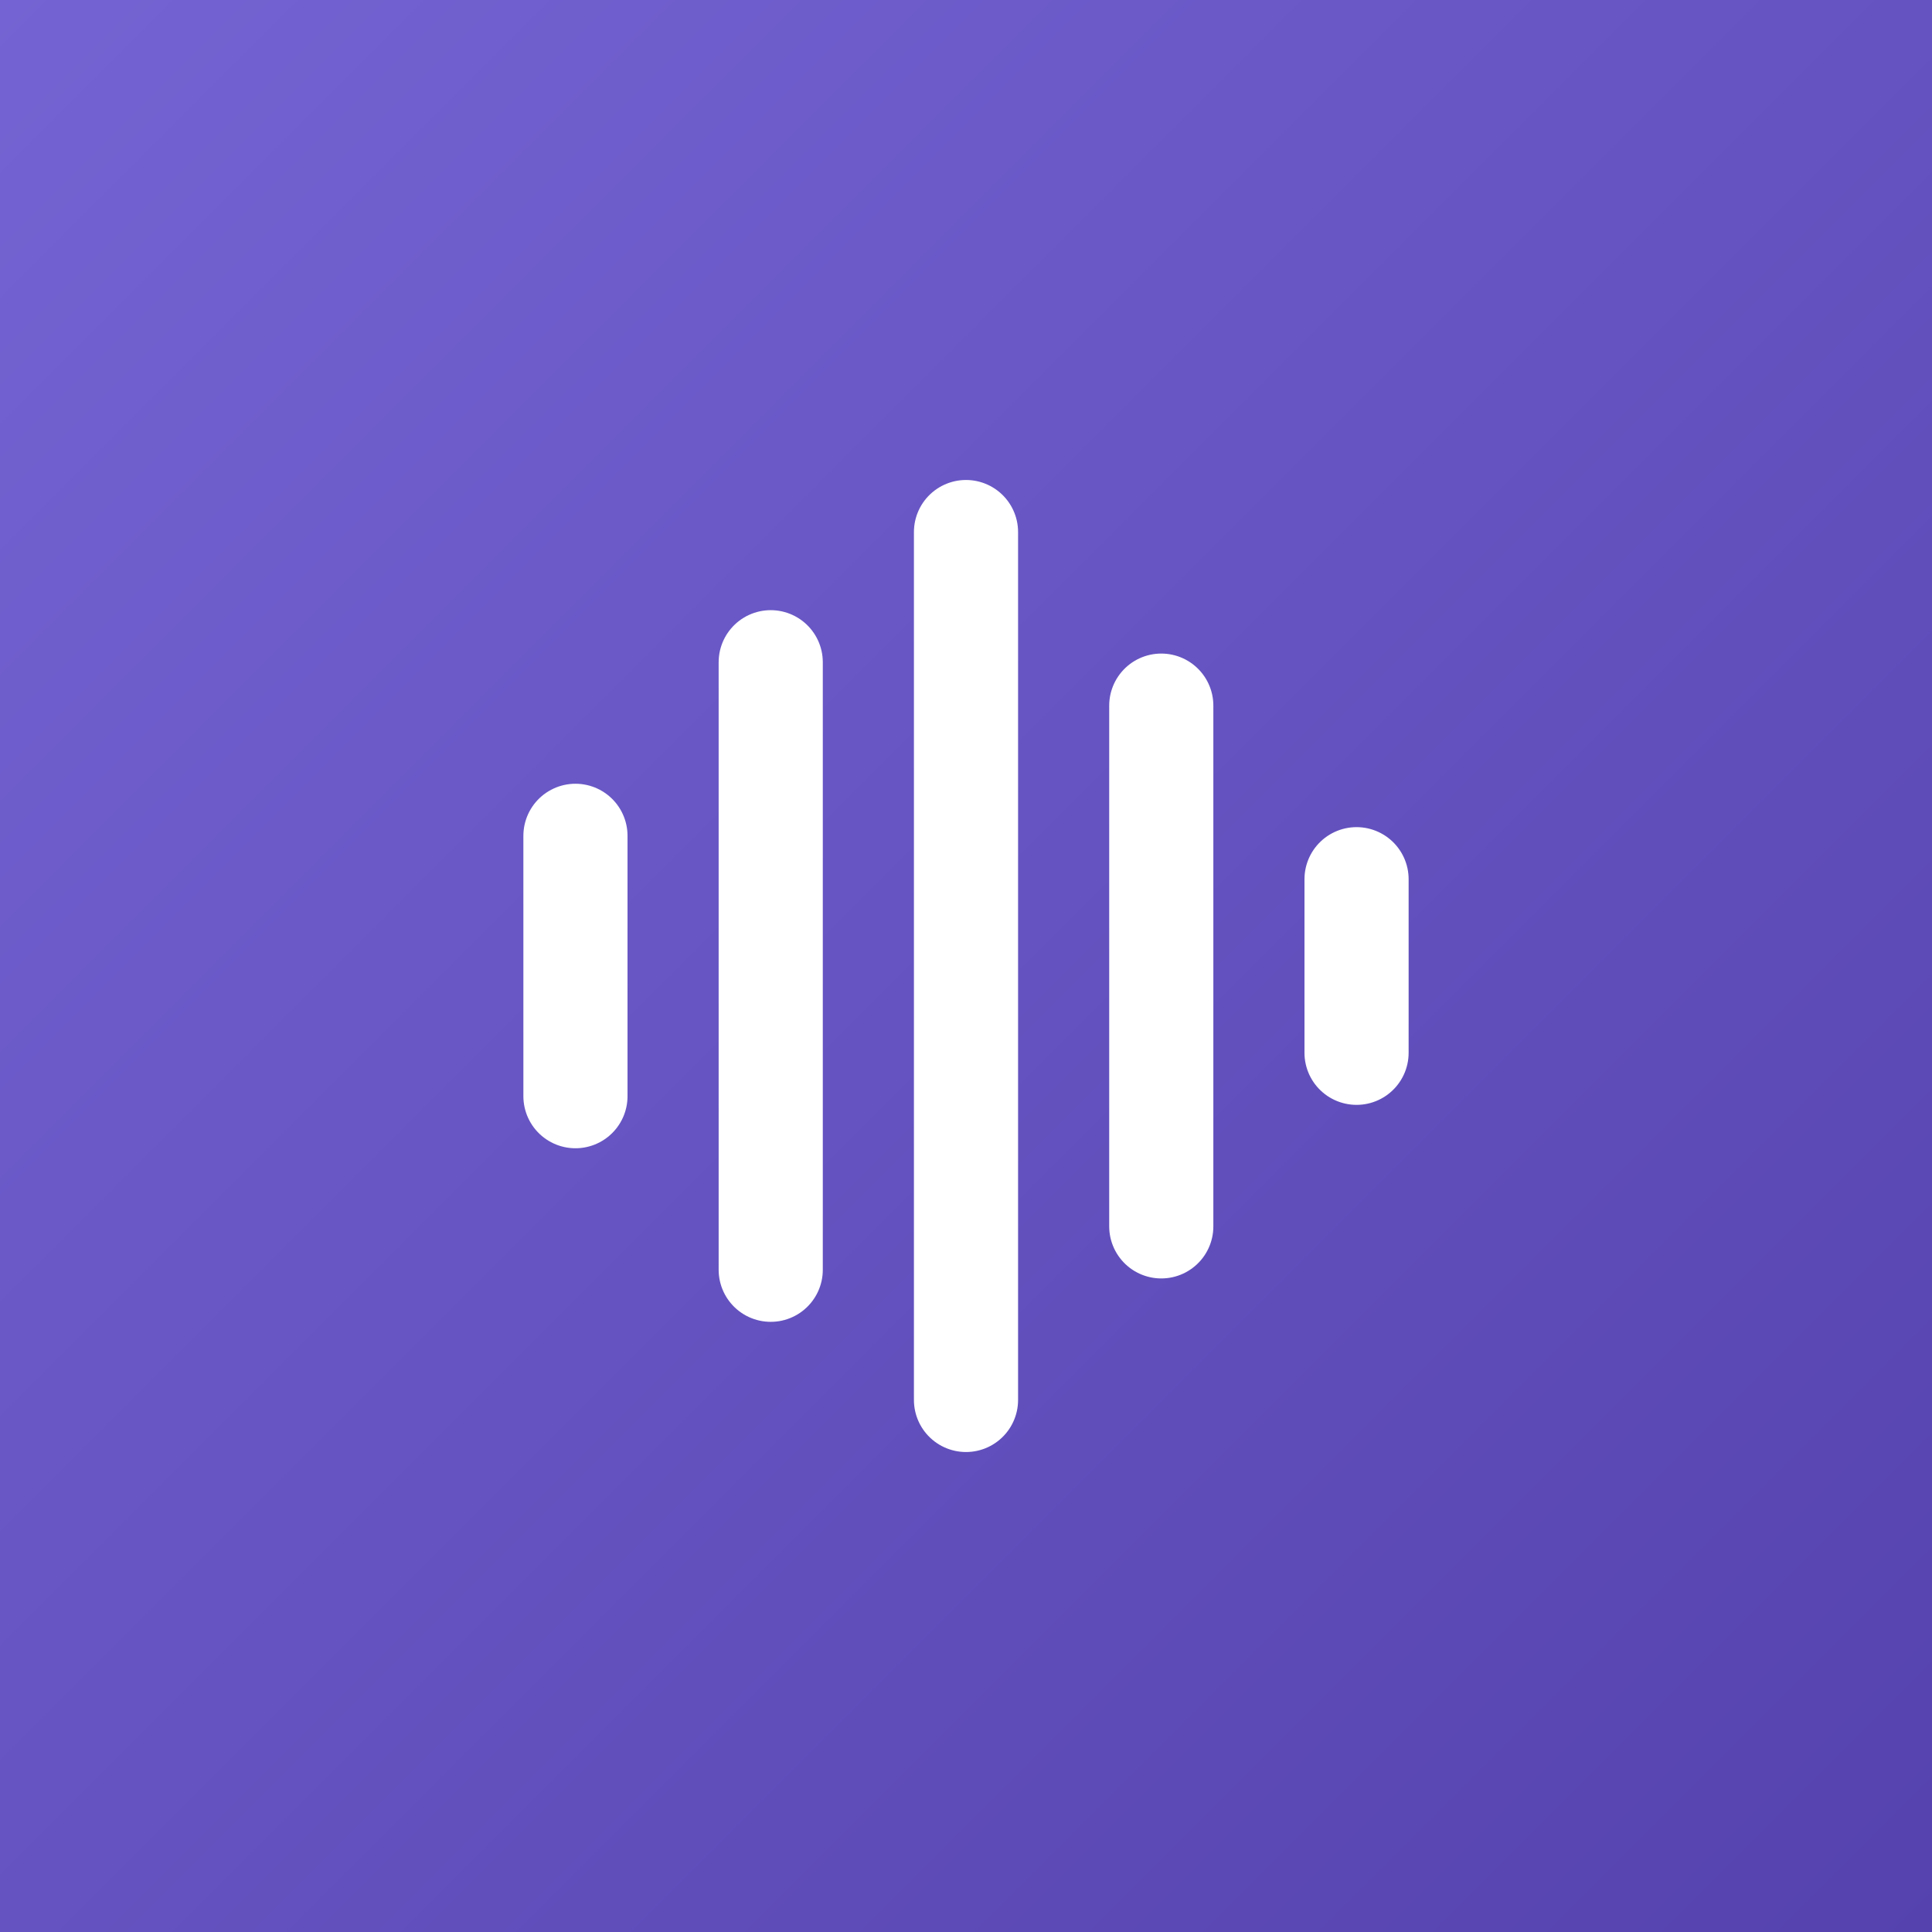
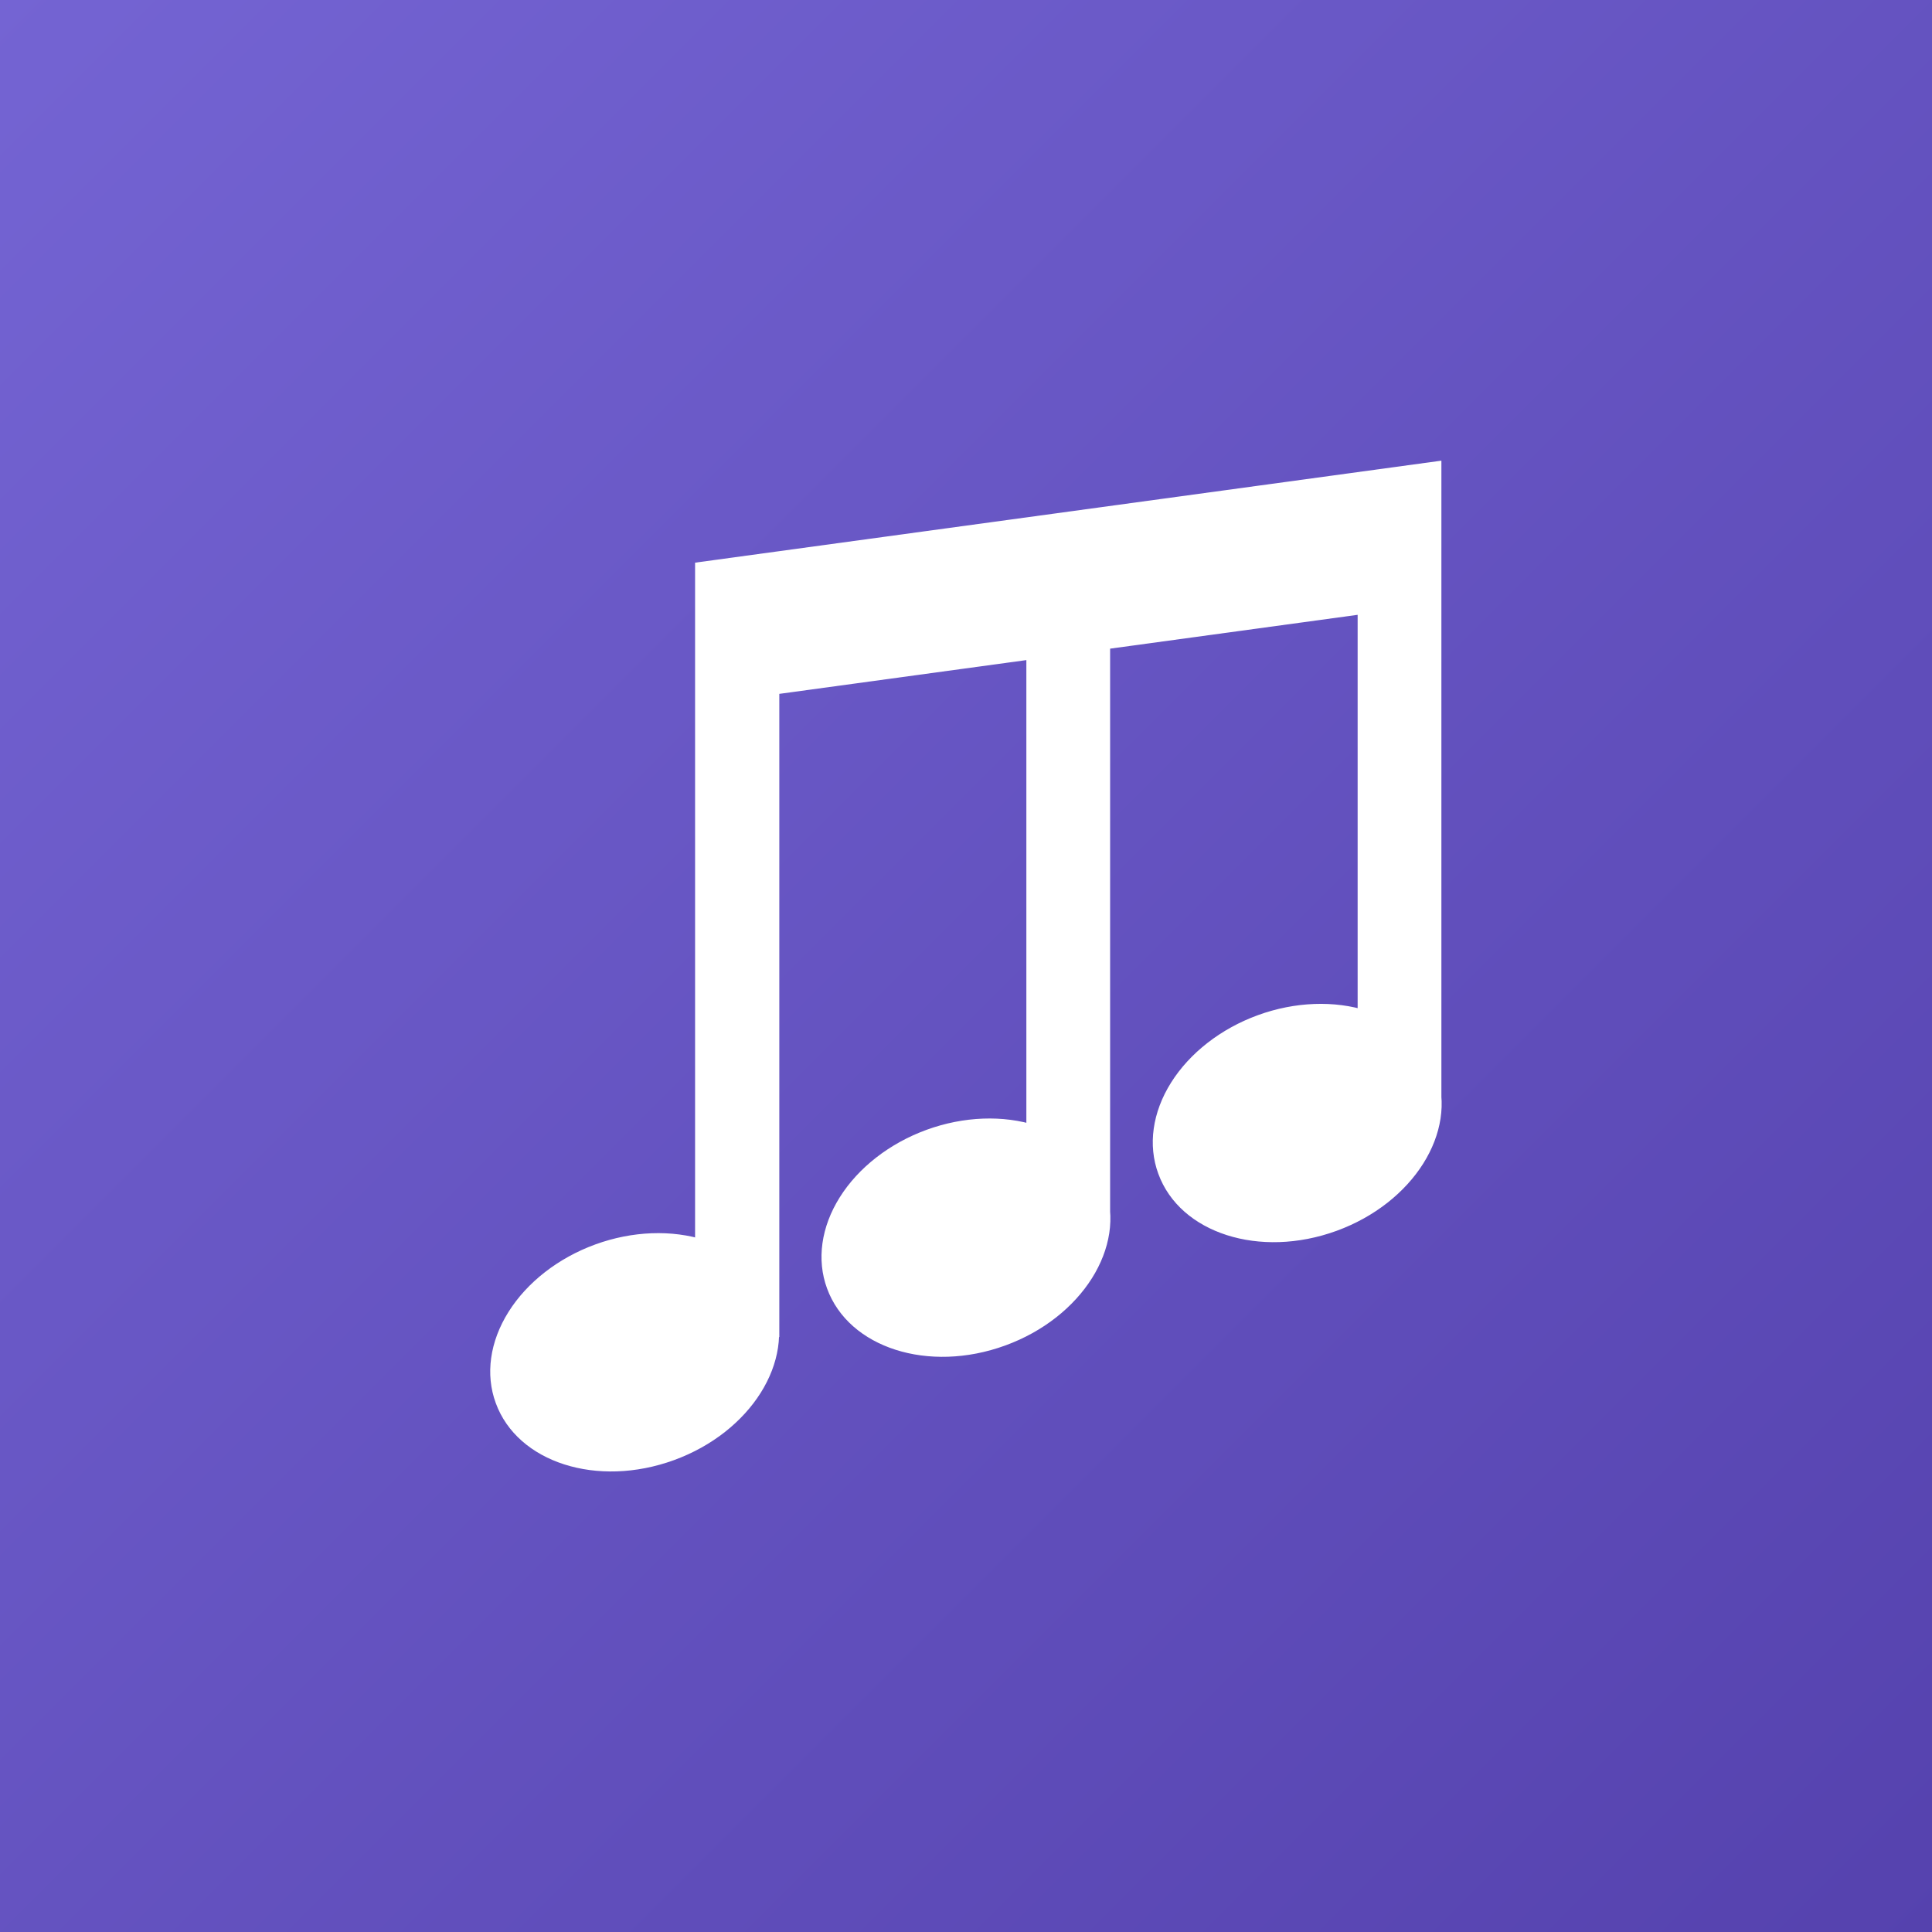
- <svg xmlns="http://www.w3.org/2000/svg" width="1024" height="1024" viewBox="0 0 1024 1024">
+ <svg xmlns="http://www.w3.org/2000/svg" width="1024" height="1024" viewBox="0 0 64 64">
  <defs>
    <linearGradient id="g" x1="0" y1="0" x2="1" y2="1">
      <stop offset="0" stop-color="#7464d3" />
      <stop offset="1" stop-color="#5542ae" />
    </linearGradient>
  </defs>
-   <rect width="1024" height="1024" fill="url(#g)" />
-   <path d="M305.0 443.0V581.0 M408.5 351.0V673.0 M512.0 282.0V742.0 M615.5 374.0V650.0 M719.0 466.0V558.0" fill="none" stroke="#ffffff" stroke-width="55.2" stroke-linecap="round" />
+   <rect width="64" height="64" fill="url(#g)" />
+   <path transform="translate(32 32) scale(1.55) translate(-12 -12)" fill="#FFFFFF" d="M7.89 19.18A3.16 2.45 -20 0 1 5.76 22.56A3.16 2.45 -20 0 1 1.95 21.34A3.16 2.45 -20 0 1 4.08 17.95A3.16 2.45 -20 0 1 7.89 19.18ZM6.21 19.93V3.68H8.01V19.93ZM14.97 16.73A3.16 2.45 -20 0 1 12.84 20.11A3.16 2.45 -20 0 1 9.03 18.89A3.16 2.45 -20 0 1 11.16 15.5A3.16 2.45 -20 0 1 14.97 16.73ZM13.29 17.48V2.71H15.08V17.48ZM22.05 14.28A3.16 2.45 -20 0 1 19.92 17.66A3.16 2.45 -20 0 1 16.11 16.44A3.16 2.45 -20 0 1 18.24 13.05A3.16 2.45 -20 0 1 22.05 14.28ZM20.37 15.03V1.74H22.16V15.03ZM6.21 3.38L22.16 1.2V4.25L6.21 6.43Z" />
</svg>
